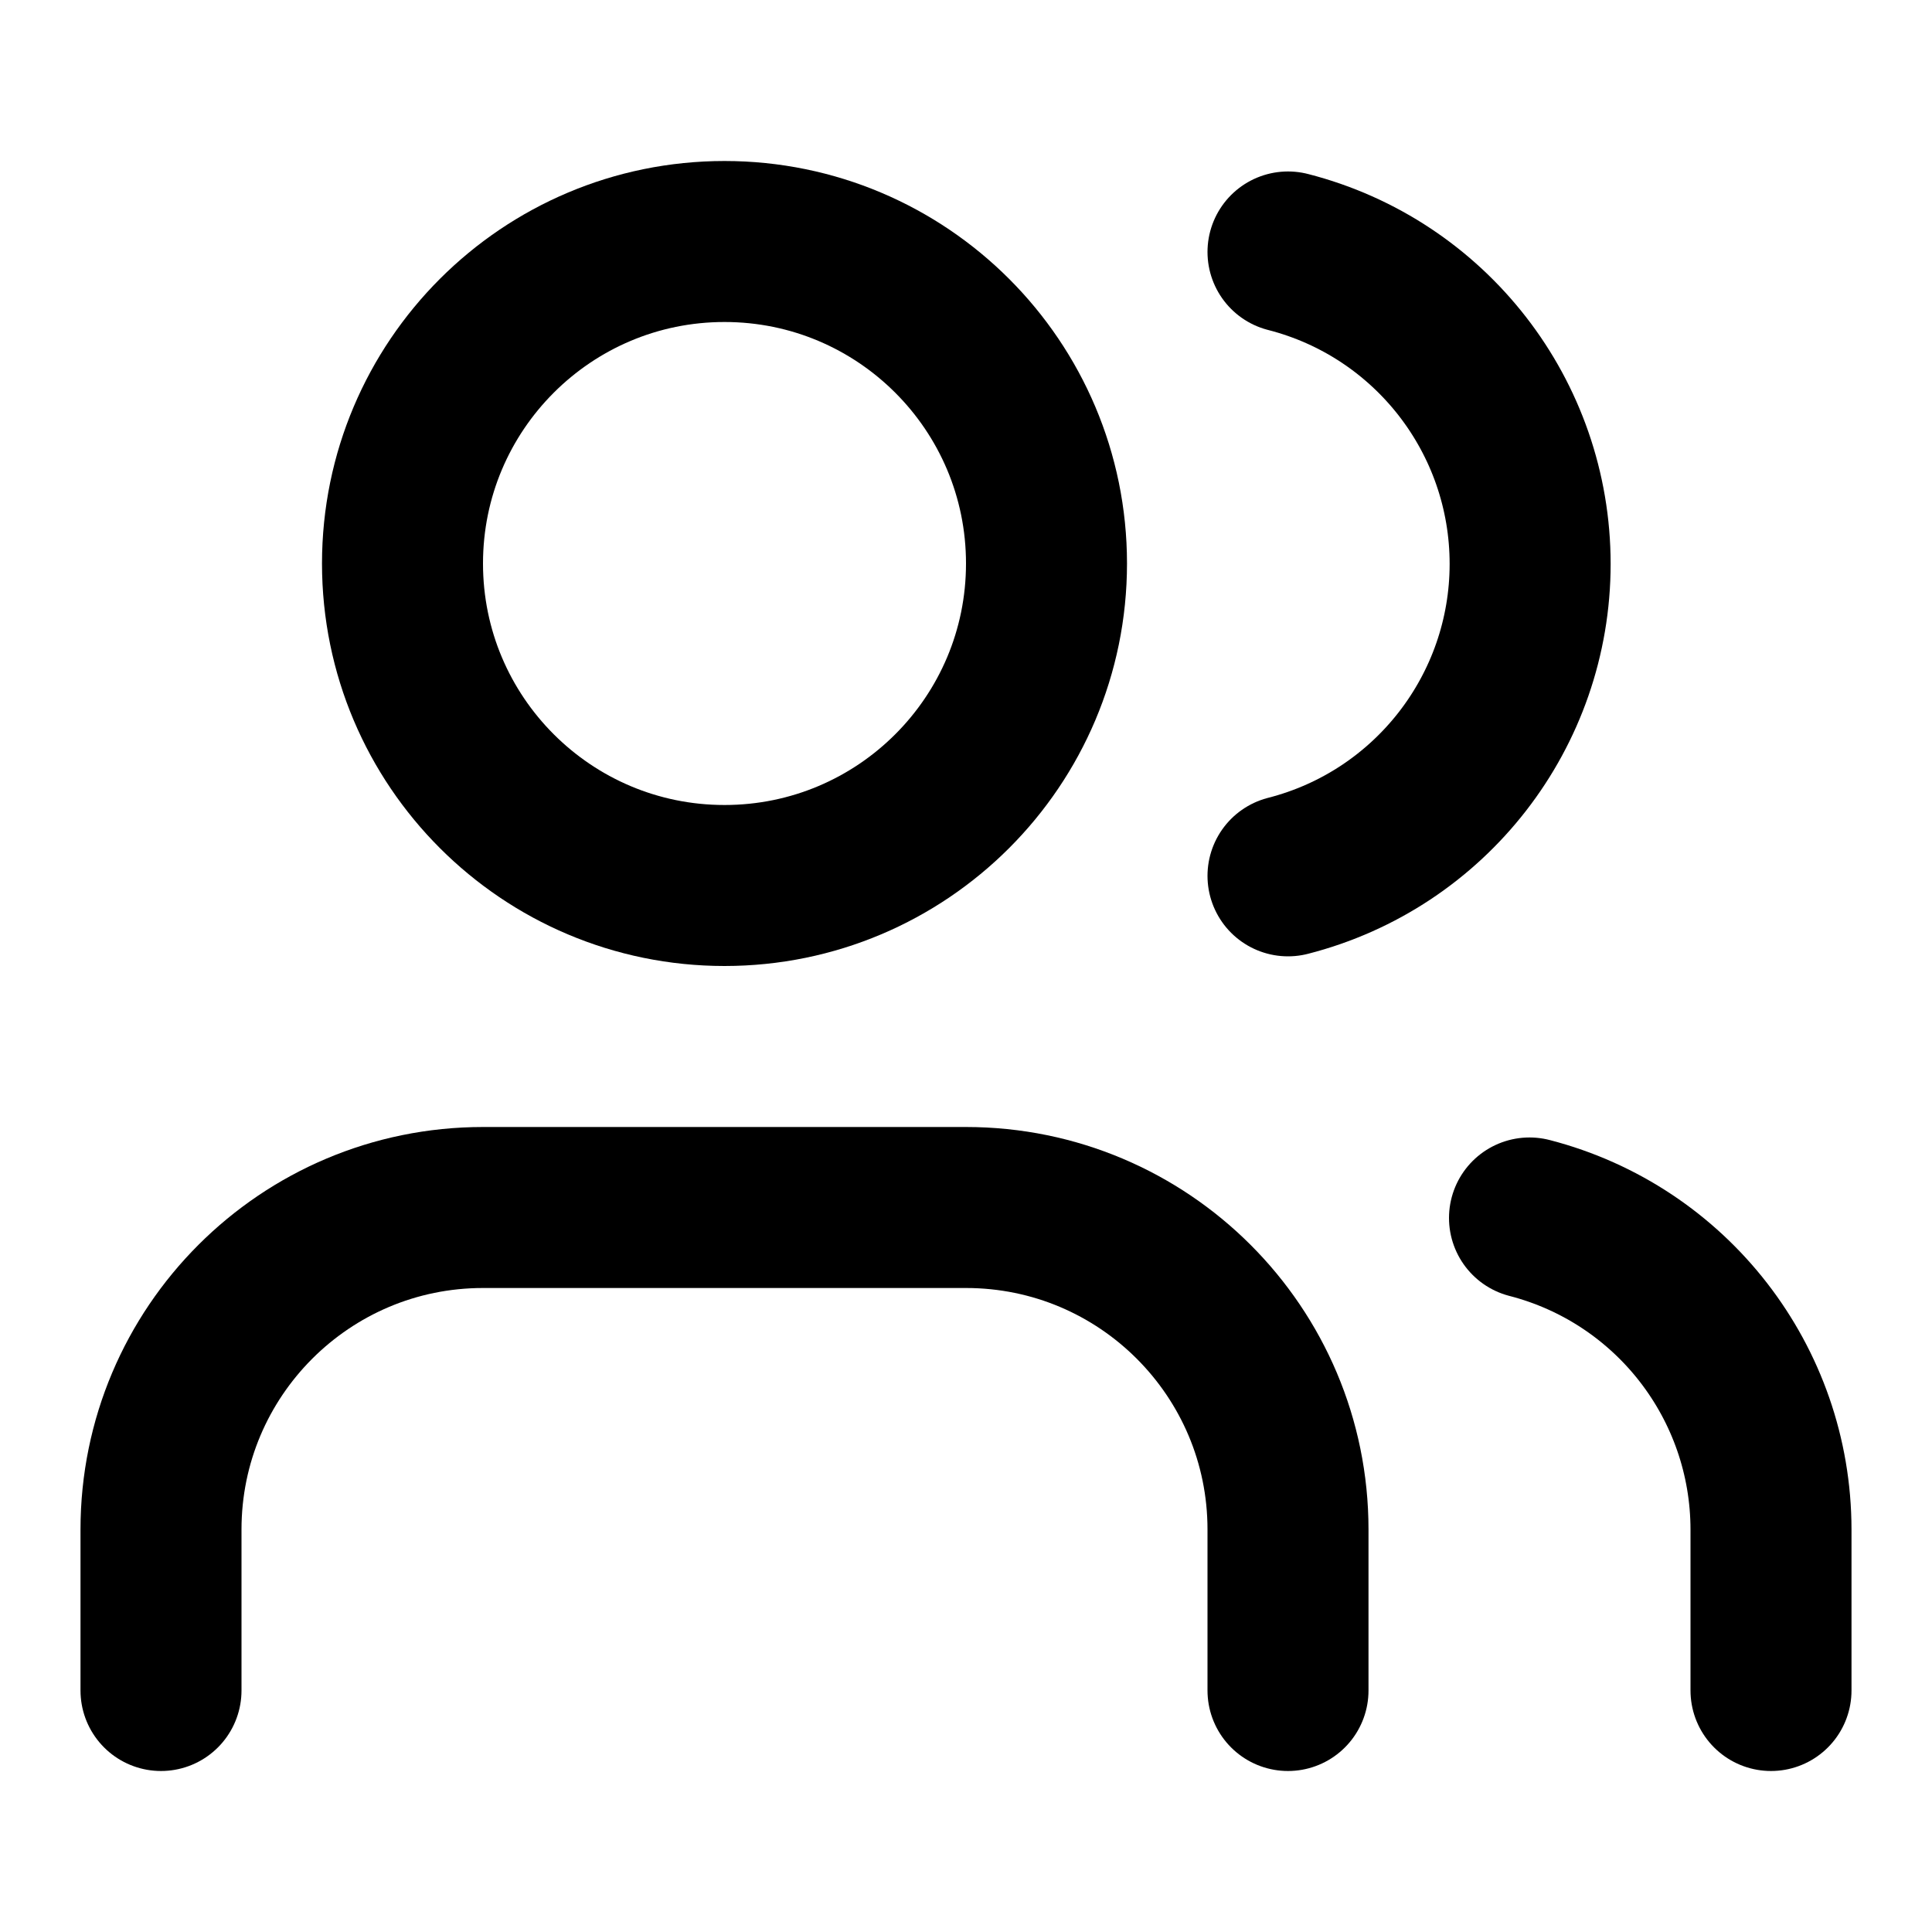
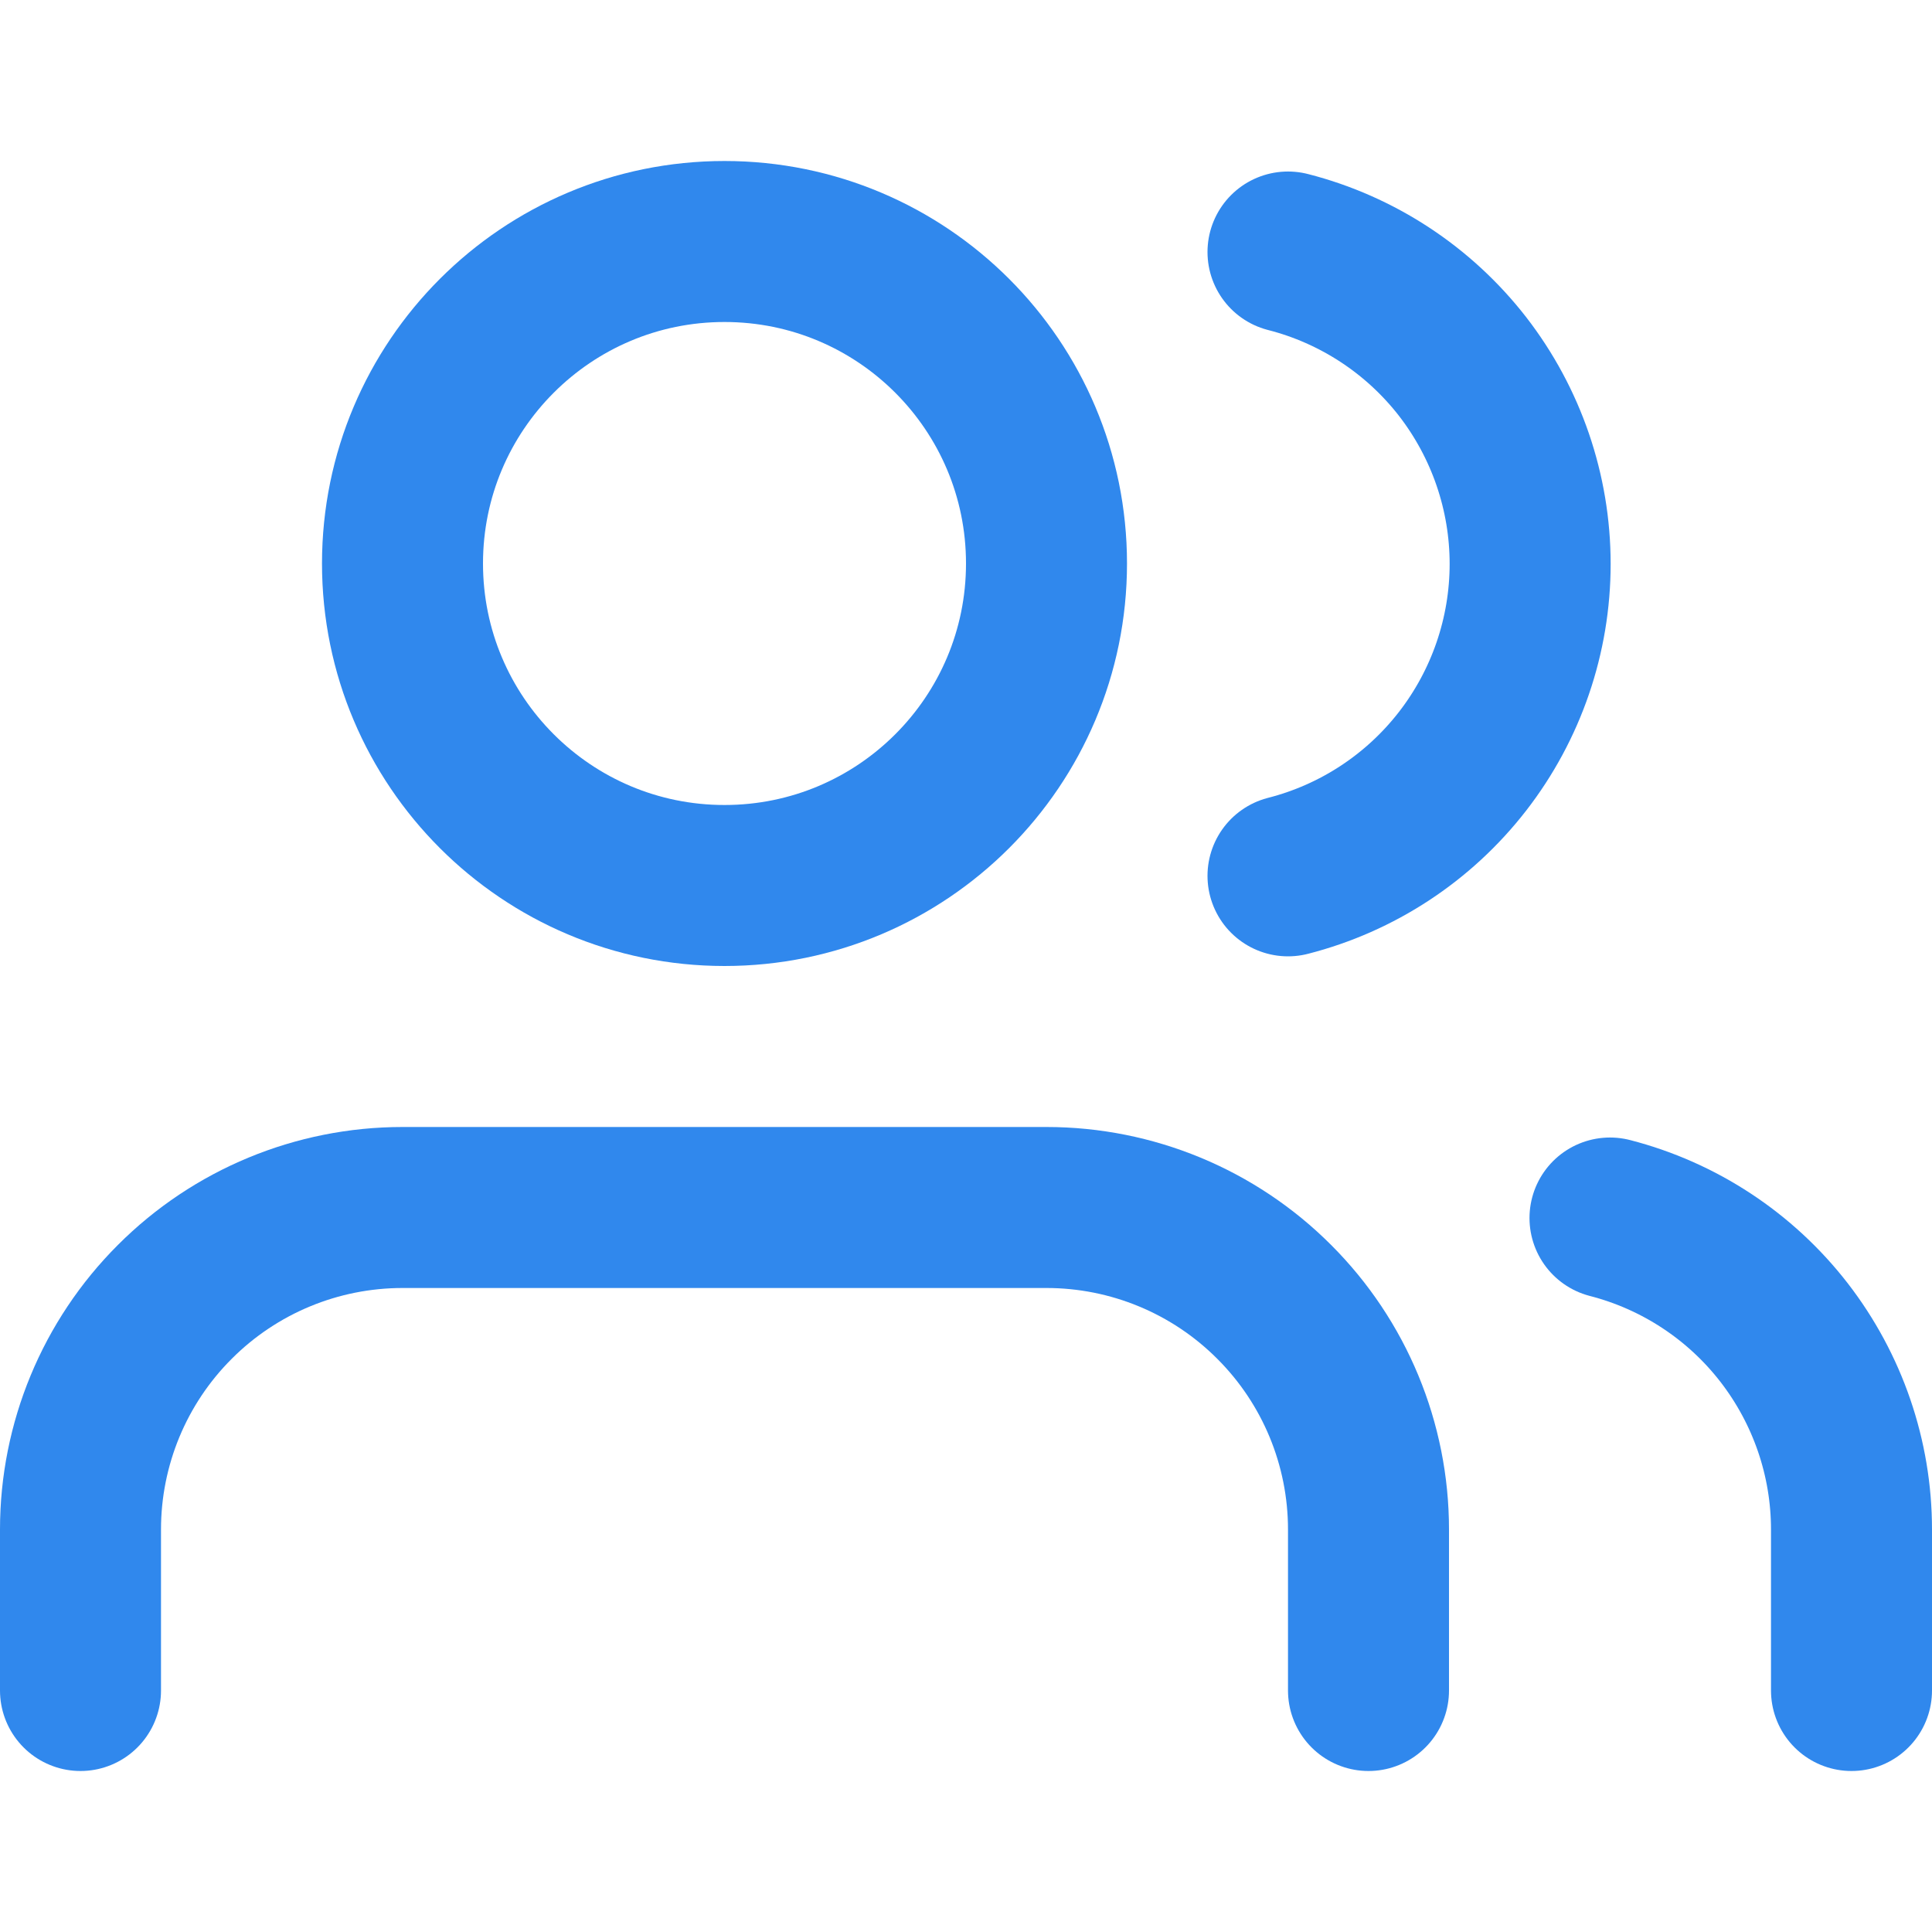
- <svg xmlns="http://www.w3.org/2000/svg" width="24" height="24" viewBox="0 0 24 24" fill="none" stroke="currentColor" stroke-width="2" stroke-linecap="round" stroke-linejoin="round" class="lucide lucide-users w-4 h-4">
-   <path d="M16 21v-2a4 4 0 0 0-4-4H6a4 4 0 0 0-4 4v2" />
-   <circle cx="9" cy="7" r="4" />
-   <path d="M22 21v-2a4 4 0 0 0-3-3.87" />
-   <path d="M16 3.13a4 4 0 0 1 0 7.75" />
+ <svg xmlns="http://www.w3.org/2000/svg" width="18" height="18" viewBox="0 0 18 18" fill="none">
+   <path d="M12.75 15.75V14.25C12.75 13.454 12.434 12.691 11.871 12.129C11.309 11.566 10.546 11.25 9.75 11.25H3.75C2.954 11.25 2.191 11.566 1.629 12.129C1.066 12.691 0.75 13.454 0.75 14.25V15.75" stroke="#3088ED" stroke-width="1.5" stroke-linecap="round" stroke-linejoin="round" />
+   <path d="M6.75 8.25C8.407 8.25 9.75 6.907 9.75 5.25C9.75 3.593 8.407 2.25 6.75 2.25C5.093 2.25 3.75 3.593 3.75 5.25C3.75 6.907 5.093 8.25 6.75 8.25Z" stroke="#3088ED" stroke-width="1.5" stroke-linecap="round" stroke-linejoin="round" />
+   <path d="M17.25 15.75V14.25C17.25 13.585 17.028 12.94 16.621 12.414C16.214 11.889 15.644 11.514 15 11.348" stroke="#3088ED" stroke-width="1.5" stroke-linecap="round" stroke-linejoin="round" />
+   <path d="M12 2.348C12.645 2.513 13.217 2.888 13.626 3.414C14.034 3.941 14.256 4.588 14.256 5.254C14.256 5.92 14.034 6.567 13.626 7.093C13.217 7.62 12.645 7.995 12 8.16" stroke="#3088ED" stroke-width="1.5" stroke-linecap="round" stroke-linejoin="round" />
</svg>
